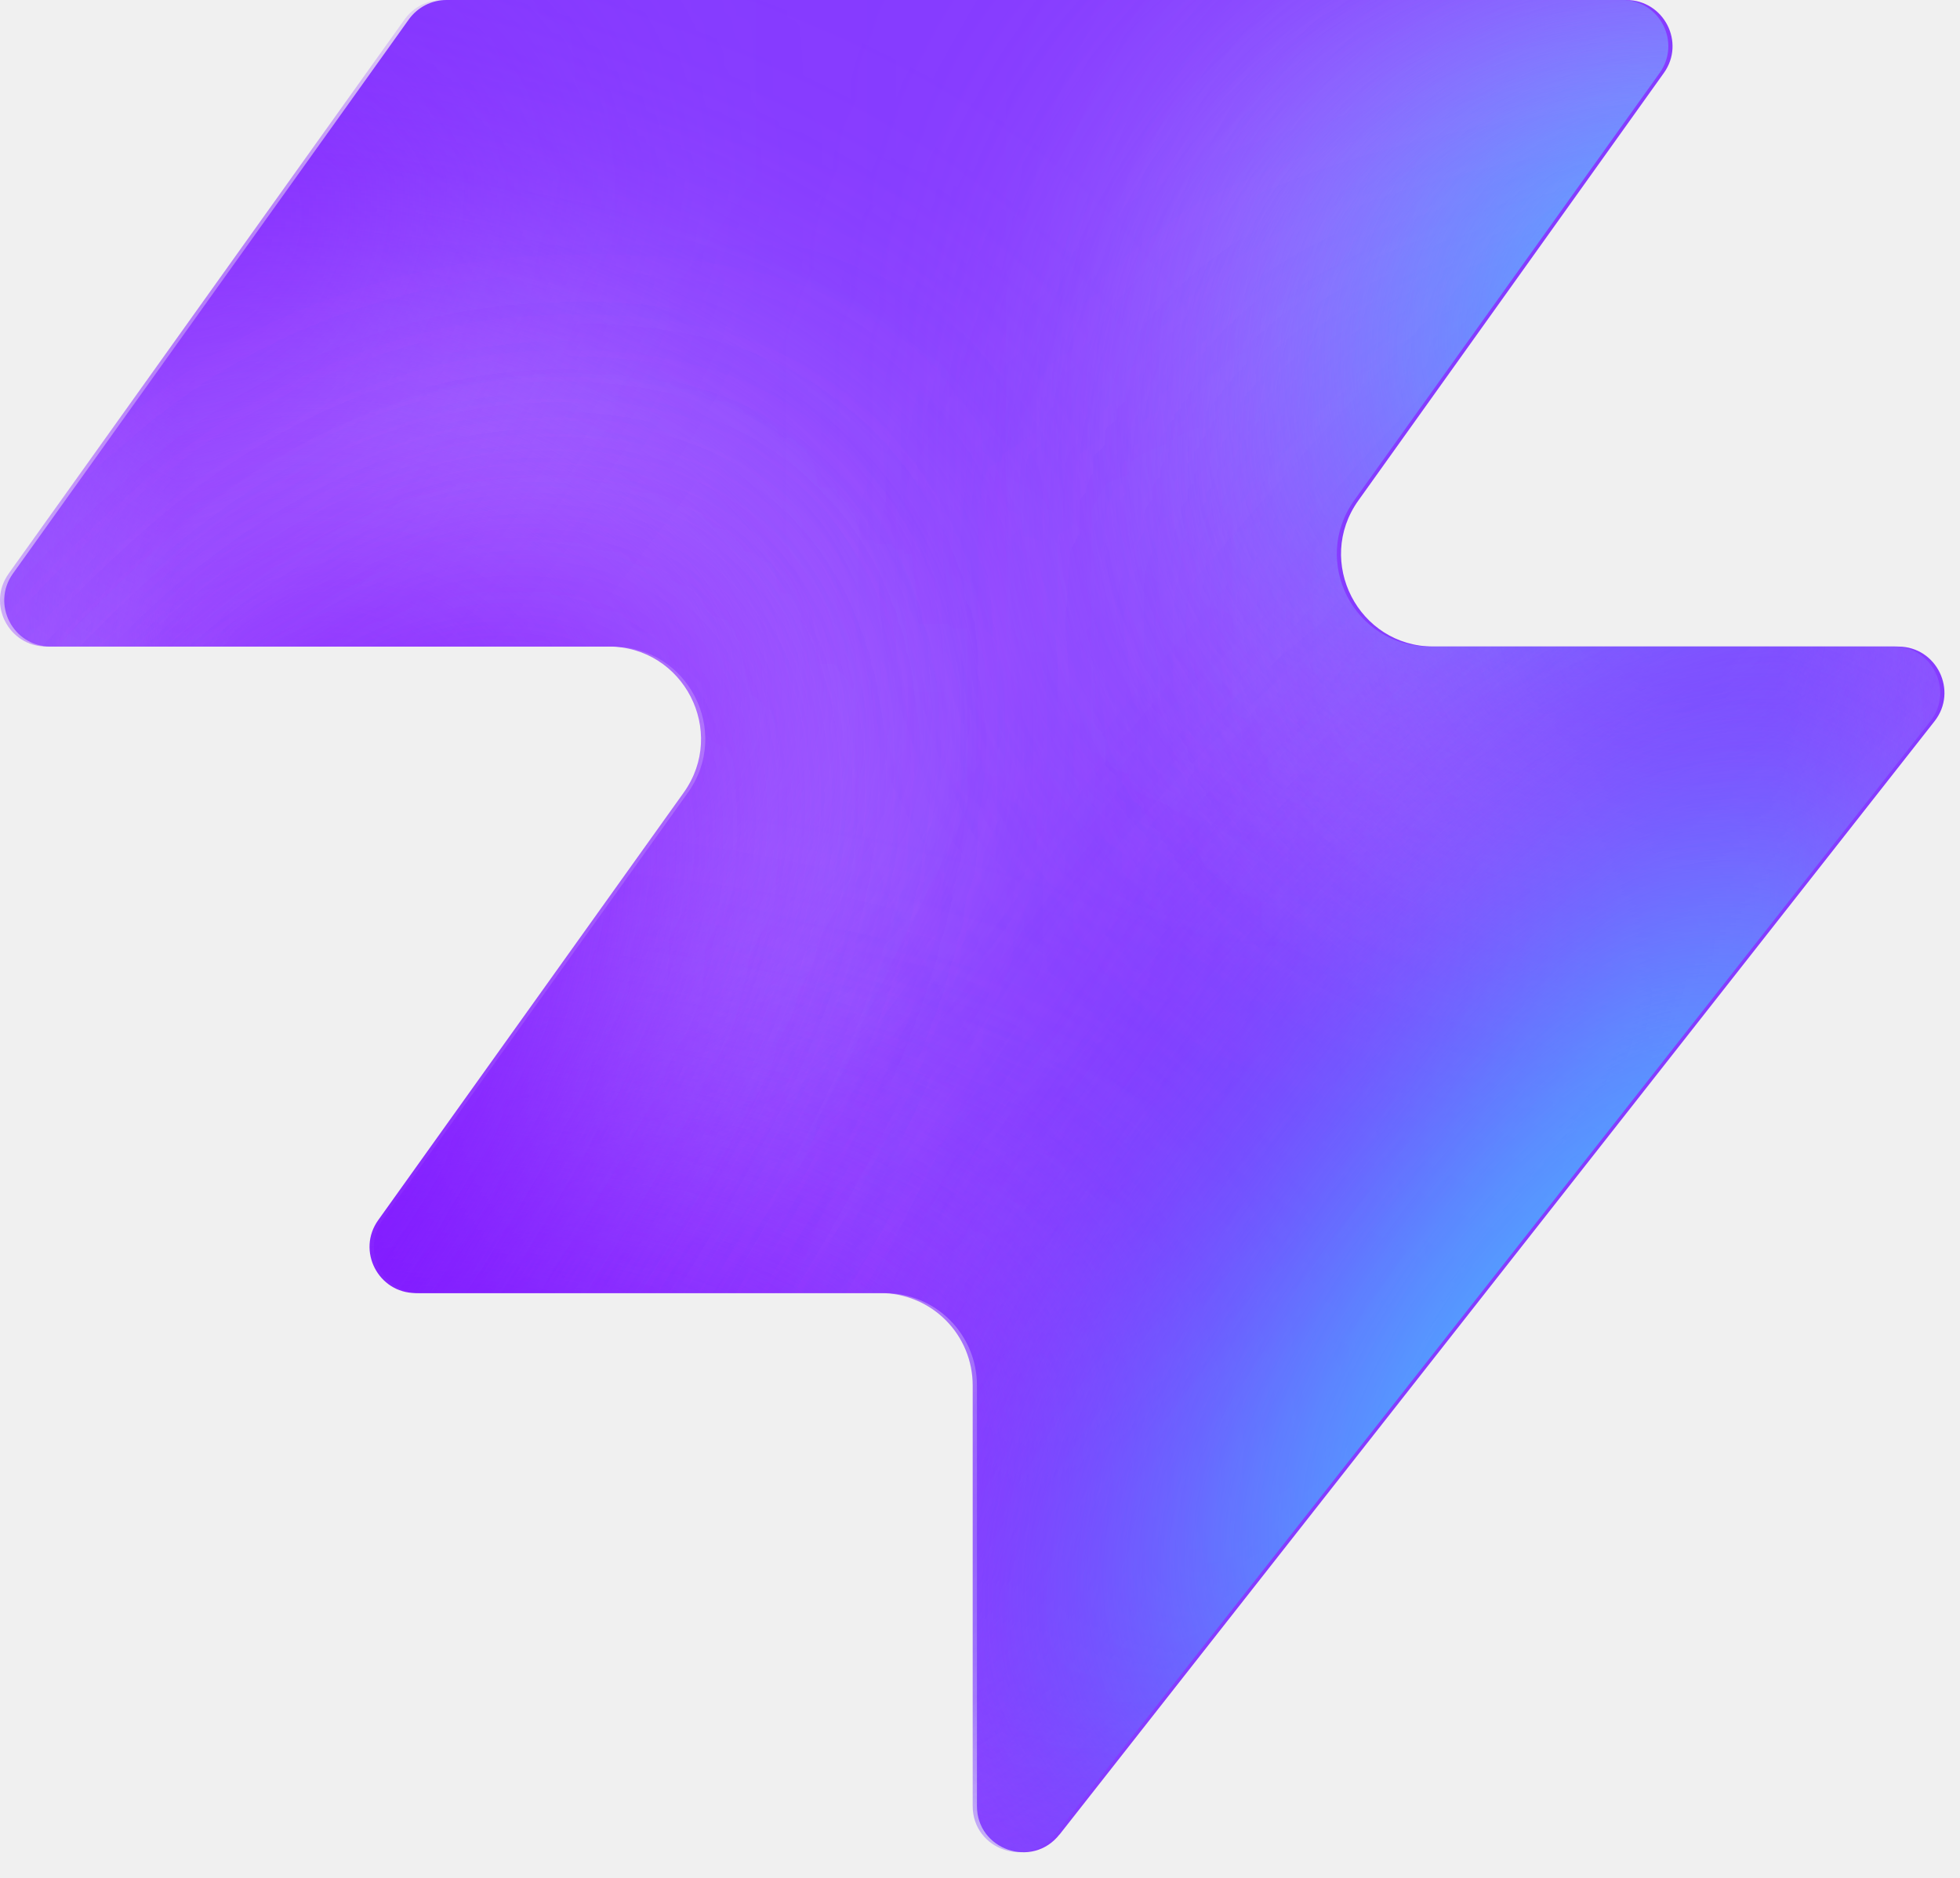
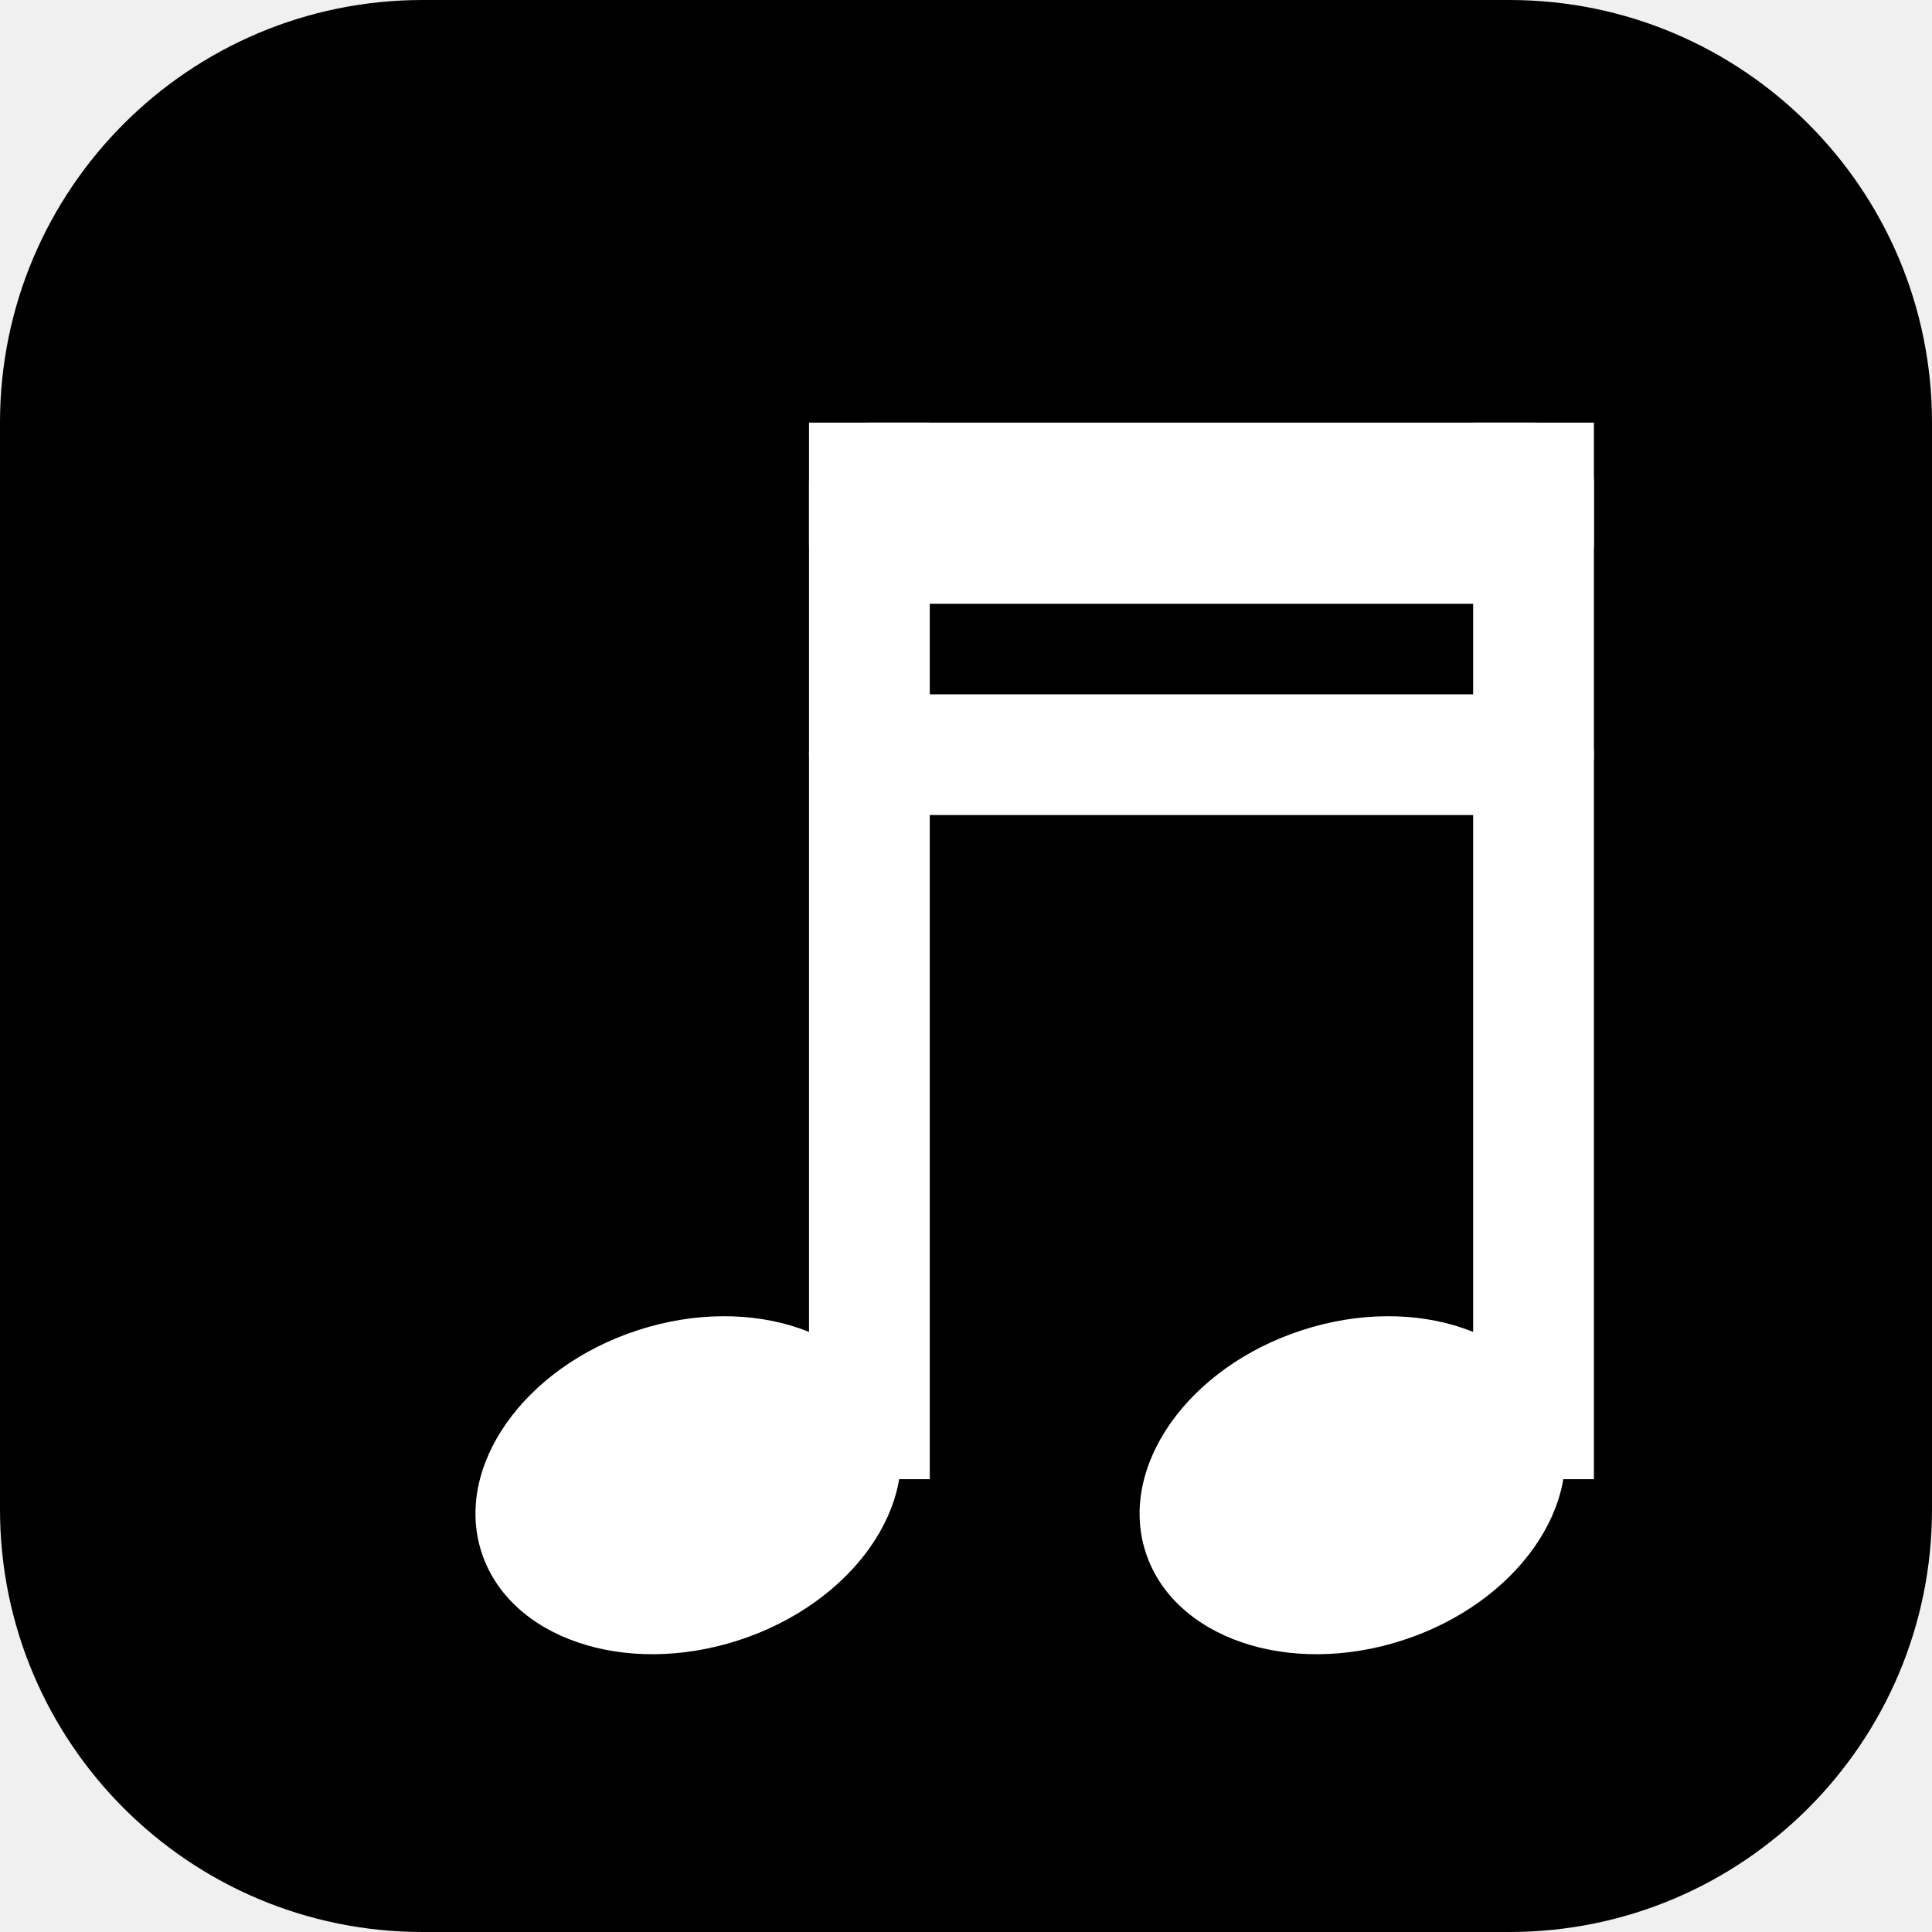
- <svg xmlns="http://www.w3.org/2000/svg" width="48" height="46" fill="none" viewBox="0 0 48 46">
-   <path fill="#863bff" d="M25.946 44.938c-.664.845-2.021.375-2.021-.698V33.937a2.26 2.26 0 0 0-2.262-2.262H10.287c-.92 0-1.456-1.04-.92-1.788l7.48-10.471c1.07-1.497 0-3.578-1.842-3.578H1.237c-.92 0-1.456-1.04-.92-1.788L10.013.474c.214-.297.556-.474.92-.474h28.894c.92 0 1.456 1.04.92 1.788l-7.48 10.471c-1.07 1.498 0 3.579 1.842 3.579h11.377c.943 0 1.473 1.088.89 1.83L25.947 44.94z" style="fill:#863bff;fill:color(display-p3 .525 .23 1);fill-opacity:1" />
-   <mask id="a" width="48" height="46" x="0" y="0" maskUnits="userSpaceOnUse" style="mask-type:alpha">
-     <path fill="#000" d="M25.842 44.938c-.664.844-2.021.375-2.021-.698V33.937a2.26 2.26 0 0 0-2.262-2.262H10.183c-.92 0-1.456-1.04-.92-1.788l7.48-10.471c1.07-1.498 0-3.579-1.842-3.579H1.133c-.92 0-1.456-1.04-.92-1.787L9.91.473c.214-.297.556-.474.92-.474h28.894c.92 0 1.456 1.04.92 1.788l-7.48 10.471c-1.07 1.498 0 3.578 1.842 3.578h11.377c.943 0 1.473 1.088.89 1.832L25.843 44.94z" style="fill:#000;fill-opacity:1" />
-   </mask>
-   <g mask="url(#a)">
-     <g filter="url(#b)">
-       <ellipse cx="5.508" cy="14.704" fill="#ede6ff" rx="5.508" ry="14.704" style="fill:#ede6ff;fill:color(display-p3 .927 .903 1);fill-opacity:1" transform="matrix(.00324 1 1 -.00324 -4.47 31.516)" />
-     </g>
-     <g filter="url(#c)">
-       <ellipse cx="10.399" cy="29.851" fill="#ede6ff" rx="10.399" ry="29.851" style="fill:#ede6ff;fill:color(display-p3 .927 .903 1);fill-opacity:1" transform="matrix(.00324 1 1 -.00324 -39.328 7.883)" />
-     </g>
-     <g filter="url(#d)">
-       <ellipse cx="5.508" cy="30.487" fill="#7e14ff" rx="5.508" ry="30.487" style="fill:#7e14ff;fill:color(display-p3 .492 .077 1);fill-opacity:1" transform="rotate(89.814 -25.913 -14.639)scale(1 -1)" />
-     </g>
-     <g filter="url(#e)">
-       <ellipse cx="5.508" cy="30.599" fill="#7e14ff" rx="5.508" ry="30.599" style="fill:#7e14ff;fill:color(display-p3 .492 .077 1);fill-opacity:1" transform="rotate(89.814 -32.644 -3.334)scale(1 -1)" />
-     </g>
-     <g filter="url(#f)">
-       <ellipse cx="5.508" cy="30.599" fill="#7e14ff" rx="5.508" ry="30.599" style="fill:#7e14ff;fill:color(display-p3 .492 .077 1);fill-opacity:1" transform="matrix(.00324 1 1 -.00324 -34.34 30.47)" />
-     </g>
-     <g filter="url(#g)">
-       <ellipse cx="14.072" cy="22.078" fill="#ede6ff" rx="14.072" ry="22.078" style="fill:#ede6ff;fill:color(display-p3 .927 .903 1);fill-opacity:1" transform="rotate(93.35 24.506 48.493)scale(-1 1)" />
-     </g>
-     <g filter="url(#h)">
-       <ellipse cx="3.47" cy="21.501" fill="#7e14ff" rx="3.47" ry="21.501" style="fill:#7e14ff;fill:color(display-p3 .492 .077 1);fill-opacity:1" transform="rotate(89.009 28.708 47.59)scale(-1 1)" />
-     </g>
-     <g filter="url(#i)">
-       <ellipse cx="3.47" cy="21.501" fill="#7e14ff" rx="3.47" ry="21.501" style="fill:#7e14ff;fill:color(display-p3 .492 .077 1);fill-opacity:1" transform="rotate(89.009 28.708 47.59)scale(-1 1)" />
-     </g>
-     <g filter="url(#j)">
-       <ellipse cx=".387" cy="8.972" fill="#7e14ff" rx="4.407" ry="29.108" style="fill:#7e14ff;fill:color(display-p3 .492 .077 1);fill-opacity:1" transform="rotate(39.51 .387 8.972)" />
-     </g>
-     <g filter="url(#k)">
-       <ellipse cx="47.523" cy="-6.092" fill="#7e14ff" rx="4.407" ry="29.108" style="fill:#7e14ff;fill:color(display-p3 .492 .077 1);fill-opacity:1" transform="rotate(37.892 47.523 -6.092)" />
-     </g>
-     <g filter="url(#l)">
-       <ellipse cx="41.412" cy="6.333" fill="#47bfff" rx="5.971" ry="9.665" style="fill:#47bfff;fill:color(display-p3 .28 .748 1);fill-opacity:1" transform="rotate(37.892 41.412 6.333)" />
-     </g>
-     <g filter="url(#m)">
-       <ellipse cx="-1.879" cy="38.332" fill="#7e14ff" rx="4.407" ry="29.108" style="fill:#7e14ff;fill:color(display-p3 .492 .077 1);fill-opacity:1" transform="rotate(37.892 -1.88 38.332)" />
-     </g>
-     <g filter="url(#n)">
-       <ellipse cx="-1.879" cy="38.332" fill="#7e14ff" rx="4.407" ry="29.108" style="fill:#7e14ff;fill:color(display-p3 .492 .077 1);fill-opacity:1" transform="rotate(37.892 -1.88 38.332)" />
-     </g>
-     <g filter="url(#o)">
-       <ellipse cx="35.651" cy="29.907" fill="#7e14ff" rx="4.407" ry="29.108" style="fill:#7e14ff;fill:color(display-p3 .492 .077 1);fill-opacity:1" transform="rotate(37.892 35.651 29.907)" />
-     </g>
-     <g filter="url(#p)">
-       <ellipse cx="38.418" cy="32.4" fill="#47bfff" rx="5.971" ry="15.297" style="fill:#47bfff;fill:color(display-p3 .28 .748 1);fill-opacity:1" transform="rotate(37.892 38.418 32.4)" />
-     </g>
-   </g>
-   <defs>
-     <filter id="b" width="60.045" height="41.654" x="-19.77" y="16.149" color-interpolation-filters="sRGB" filterUnits="userSpaceOnUse">
-       <feFlood flood-opacity="0" result="BackgroundImageFix" />
-       <feBlend in="SourceGraphic" in2="BackgroundImageFix" result="shape" />
-       <feGaussianBlur result="effect1_foregroundBlur_2002_17158" stdDeviation="7.659" />
-     </filter>
-     <filter id="c" width="90.34" height="51.437" x="-54.613" y="-7.533" color-interpolation-filters="sRGB" filterUnits="userSpaceOnUse">
-       <feFlood flood-opacity="0" result="BackgroundImageFix" />
-       <feBlend in="SourceGraphic" in2="BackgroundImageFix" result="shape" />
-       <feGaussianBlur result="effect1_foregroundBlur_2002_17158" stdDeviation="7.659" />
-     </filter>
-     <filter id="d" width="79.355" height="29.4" x="-49.64" y="2.03" color-interpolation-filters="sRGB" filterUnits="userSpaceOnUse">
-       <feFlood flood-opacity="0" result="BackgroundImageFix" />
-       <feBlend in="SourceGraphic" in2="BackgroundImageFix" result="shape" />
-       <feGaussianBlur result="effect1_foregroundBlur_2002_17158" stdDeviation="4.596" />
-     </filter>
-     <filter id="e" width="79.579" height="29.4" x="-45.045" y="20.029" color-interpolation-filters="sRGB" filterUnits="userSpaceOnUse">
-       <feFlood flood-opacity="0" result="BackgroundImageFix" />
-       <feBlend in="SourceGraphic" in2="BackgroundImageFix" result="shape" />
-       <feGaussianBlur result="effect1_foregroundBlur_2002_17158" stdDeviation="4.596" />
-     </filter>
-     <filter id="f" width="79.579" height="29.4" x="-43.513" y="21.178" color-interpolation-filters="sRGB" filterUnits="userSpaceOnUse">
-       <feFlood flood-opacity="0" result="BackgroundImageFix" />
-       <feBlend in="SourceGraphic" in2="BackgroundImageFix" result="shape" />
-       <feGaussianBlur result="effect1_foregroundBlur_2002_17158" stdDeviation="4.596" />
-     </filter>
-     <filter id="g" width="74.749" height="58.852" x="15.756" y="-17.901" color-interpolation-filters="sRGB" filterUnits="userSpaceOnUse">
-       <feFlood flood-opacity="0" result="BackgroundImageFix" />
-       <feBlend in="SourceGraphic" in2="BackgroundImageFix" result="shape" />
-       <feGaussianBlur result="effect1_foregroundBlur_2002_17158" stdDeviation="7.659" />
-     </filter>
-     <filter id="h" width="61.377" height="25.362" x="23.548" y="2.284" color-interpolation-filters="sRGB" filterUnits="userSpaceOnUse">
-       <feFlood flood-opacity="0" result="BackgroundImageFix" />
-       <feBlend in="SourceGraphic" in2="BackgroundImageFix" result="shape" />
-       <feGaussianBlur result="effect1_foregroundBlur_2002_17158" stdDeviation="4.596" />
-     </filter>
-     <filter id="i" width="61.377" height="25.362" x="23.548" y="2.284" color-interpolation-filters="sRGB" filterUnits="userSpaceOnUse">
-       <feFlood flood-opacity="0" result="BackgroundImageFix" />
-       <feBlend in="SourceGraphic" in2="BackgroundImageFix" result="shape" />
-       <feGaussianBlur result="effect1_foregroundBlur_2002_17158" stdDeviation="4.596" />
-     </filter>
-     <filter id="j" width="56.045" height="63.649" x="-27.636" y="-22.853" color-interpolation-filters="sRGB" filterUnits="userSpaceOnUse">
-       <feFlood flood-opacity="0" result="BackgroundImageFix" />
-       <feBlend in="SourceGraphic" in2="BackgroundImageFix" result="shape" />
-       <feGaussianBlur result="effect1_foregroundBlur_2002_17158" stdDeviation="4.596" />
-     </filter>
-     <filter id="k" width="54.814" height="64.646" x="20.116" y="-38.415" color-interpolation-filters="sRGB" filterUnits="userSpaceOnUse">
-       <feFlood flood-opacity="0" result="BackgroundImageFix" />
-       <feBlend in="SourceGraphic" in2="BackgroundImageFix" result="shape" />
-       <feGaussianBlur result="effect1_foregroundBlur_2002_17158" stdDeviation="4.596" />
-     </filter>
-     <filter id="l" width="33.541" height="35.313" x="24.641" y="-11.323" color-interpolation-filters="sRGB" filterUnits="userSpaceOnUse">
-       <feFlood flood-opacity="0" result="BackgroundImageFix" />
-       <feBlend in="SourceGraphic" in2="BackgroundImageFix" result="shape" />
-       <feGaussianBlur result="effect1_foregroundBlur_2002_17158" stdDeviation="4.596" />
-     </filter>
-     <filter id="m" width="54.814" height="64.646" x="-29.286" y="6.009" color-interpolation-filters="sRGB" filterUnits="userSpaceOnUse">
-       <feFlood flood-opacity="0" result="BackgroundImageFix" />
-       <feBlend in="SourceGraphic" in2="BackgroundImageFix" result="shape" />
-       <feGaussianBlur result="effect1_foregroundBlur_2002_17158" stdDeviation="4.596" />
-     </filter>
-     <filter id="n" width="54.814" height="64.646" x="-29.286" y="6.009" color-interpolation-filters="sRGB" filterUnits="userSpaceOnUse">
-       <feFlood flood-opacity="0" result="BackgroundImageFix" />
-       <feBlend in="SourceGraphic" in2="BackgroundImageFix" result="shape" />
-       <feGaussianBlur result="effect1_foregroundBlur_2002_17158" stdDeviation="4.596" />
-     </filter>
-     <filter id="o" width="54.814" height="64.646" x="8.244" y="-2.416" color-interpolation-filters="sRGB" filterUnits="userSpaceOnUse">
-       <feFlood flood-opacity="0" result="BackgroundImageFix" />
-       <feBlend in="SourceGraphic" in2="BackgroundImageFix" result="shape" />
-       <feGaussianBlur result="effect1_foregroundBlur_2002_17158" stdDeviation="4.596" />
-     </filter>
-     <filter id="p" width="39.409" height="43.623" x="18.713" y="10.588" color-interpolation-filters="sRGB" filterUnits="userSpaceOnUse">
-       <feFlood flood-opacity="0" result="BackgroundImageFix" />
-       <feBlend in="SourceGraphic" in2="BackgroundImageFix" result="shape" />
-       <feGaussianBlur result="effect1_foregroundBlur_2002_17158" stdDeviation="4.596" />
-     </filter>
-   </defs>
+ <svg xmlns="http://www.w3.org/2000/svg" viewBox="0 0 32 32">
+   <rect width="32" height="32" rx="7" fill="#000" />
+   <ellipse cx="11.4" cy="24.6" rx="3.6" ry="2.7" transform="rotate(-18 11.4 24.6)" fill="#fff" />
+   <ellipse cx="22.4" cy="24.6" rx="3.6" ry="2.7" transform="rotate(-18 22.4 24.6)" fill="#fff" />
+   <rect x="13.4" y="7" width="2" height="17.5" fill="#fff" />
+   <rect x="24.4" y="7" width="2" height="17.5" fill="#fff" />
+   <rect x="13.4" y="7" width="13" height="3" rx="1" fill="#fff" />
+   <rect x="13.4" y="11.5" width="13" height="2" rx="1" fill="#fff" />
</svg>
